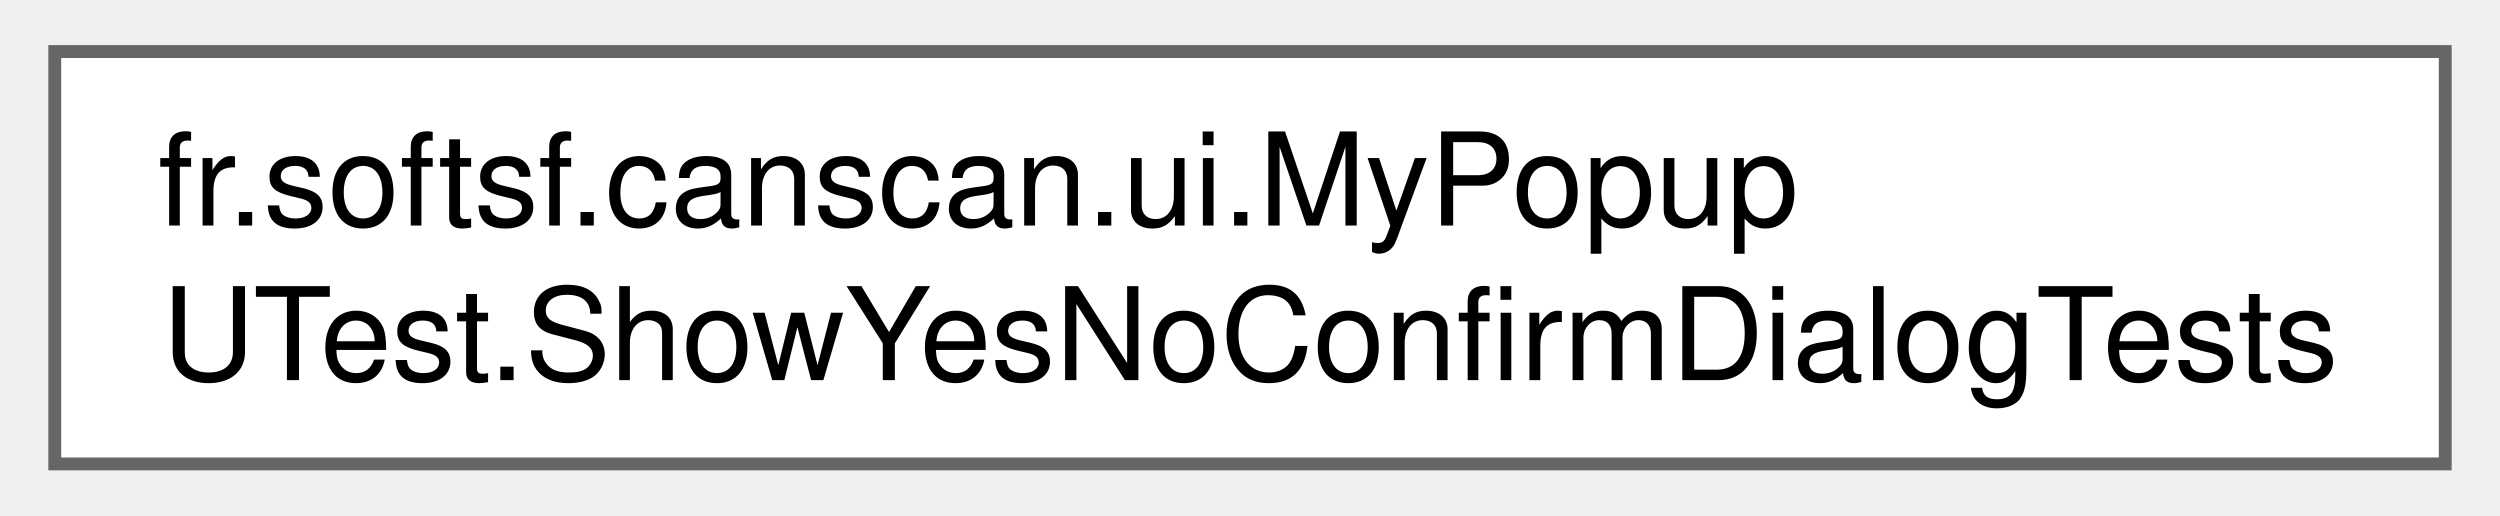
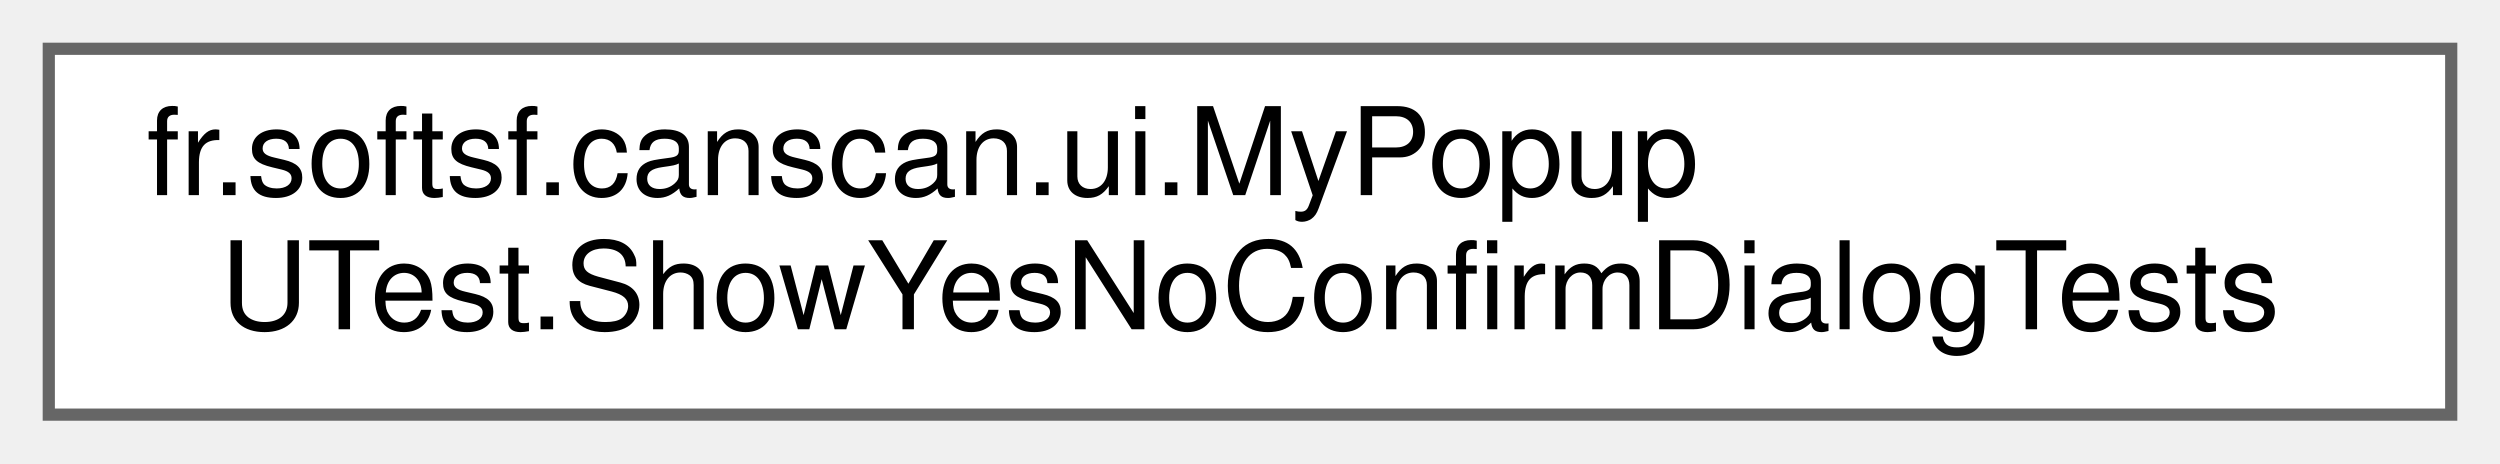
- <svg xmlns="http://www.w3.org/2000/svg" xmlns:xlink="http://www.w3.org/1999/xlink" width="194pt" height="40pt" viewBox="0.00 0.00 193.50 40.00">
-   <g id="graph0" class="graph" transform="scale(1 1) rotate(0) translate(4 36)">
+ <svg xmlns="http://www.w3.org/2000/svg" xmlns:xlink="http://www.w3.org/1999/xlink" width="205pt" height="38pt" viewBox="0.00 0.00 205.00 38.00">
+   <g id="graph0" class="graph" transform="scale(1 1) rotate(0) translate(4 34)">
    <g id="Node000000" class="node">
      <g id="a_Node000000">
-         <a xlink:href="classfr_1_1softsf_1_1canscan_1_1ui_1_1_my_popup_u_test_1_1_show_yes_no_confirm_dialog_tests.html" target="_top" xlink:title="Tests relatifs aux dialogues de confirmation Oui/Non.">
-           <polygon fill="white" stroke="#666666" points="185.5,-32 0,-32 0,0 185.5,0 185.5,-32" />
-           <text text-anchor="start" x="8" y="-18.5" font-family="Helvetica,sans-Serif" font-size="10.00">fr.softsf.canscan.ui.MyPopup</text>
-           <text text-anchor="middle" x="92.75" y="-6.5" font-family="Helvetica,sans-Serif" font-size="10.00">UTest.ShowYesNoConfirmDialogTests</text>
+         <a xlink:href="classfr_1_1softsf_1_1canscan_1_1ui_1_1MyPopupUTest_1_1ShowYesNoConfirmDialogTests.html" target="_top" xlink:title="Tests relatifs aux dialogues de confirmation Oui/Non.">
+           <polygon fill="white" stroke="#666666" points="197,-30 0,-30 0,0 197,0 197,-30" />
+           <text text-anchor="start" x="8" y="-18" font-family="Helvetica,sans-Serif" font-size="10.00">fr.softsf.canscan.ui.MyPopup</text>
+           <text text-anchor="middle" x="98.5" y="-7" font-family="Helvetica,sans-Serif" font-size="10.00">UTest.ShowYesNoConfirmDialogTests</text>
        </a>
      </g>
    </g>
  </g>
</svg>
